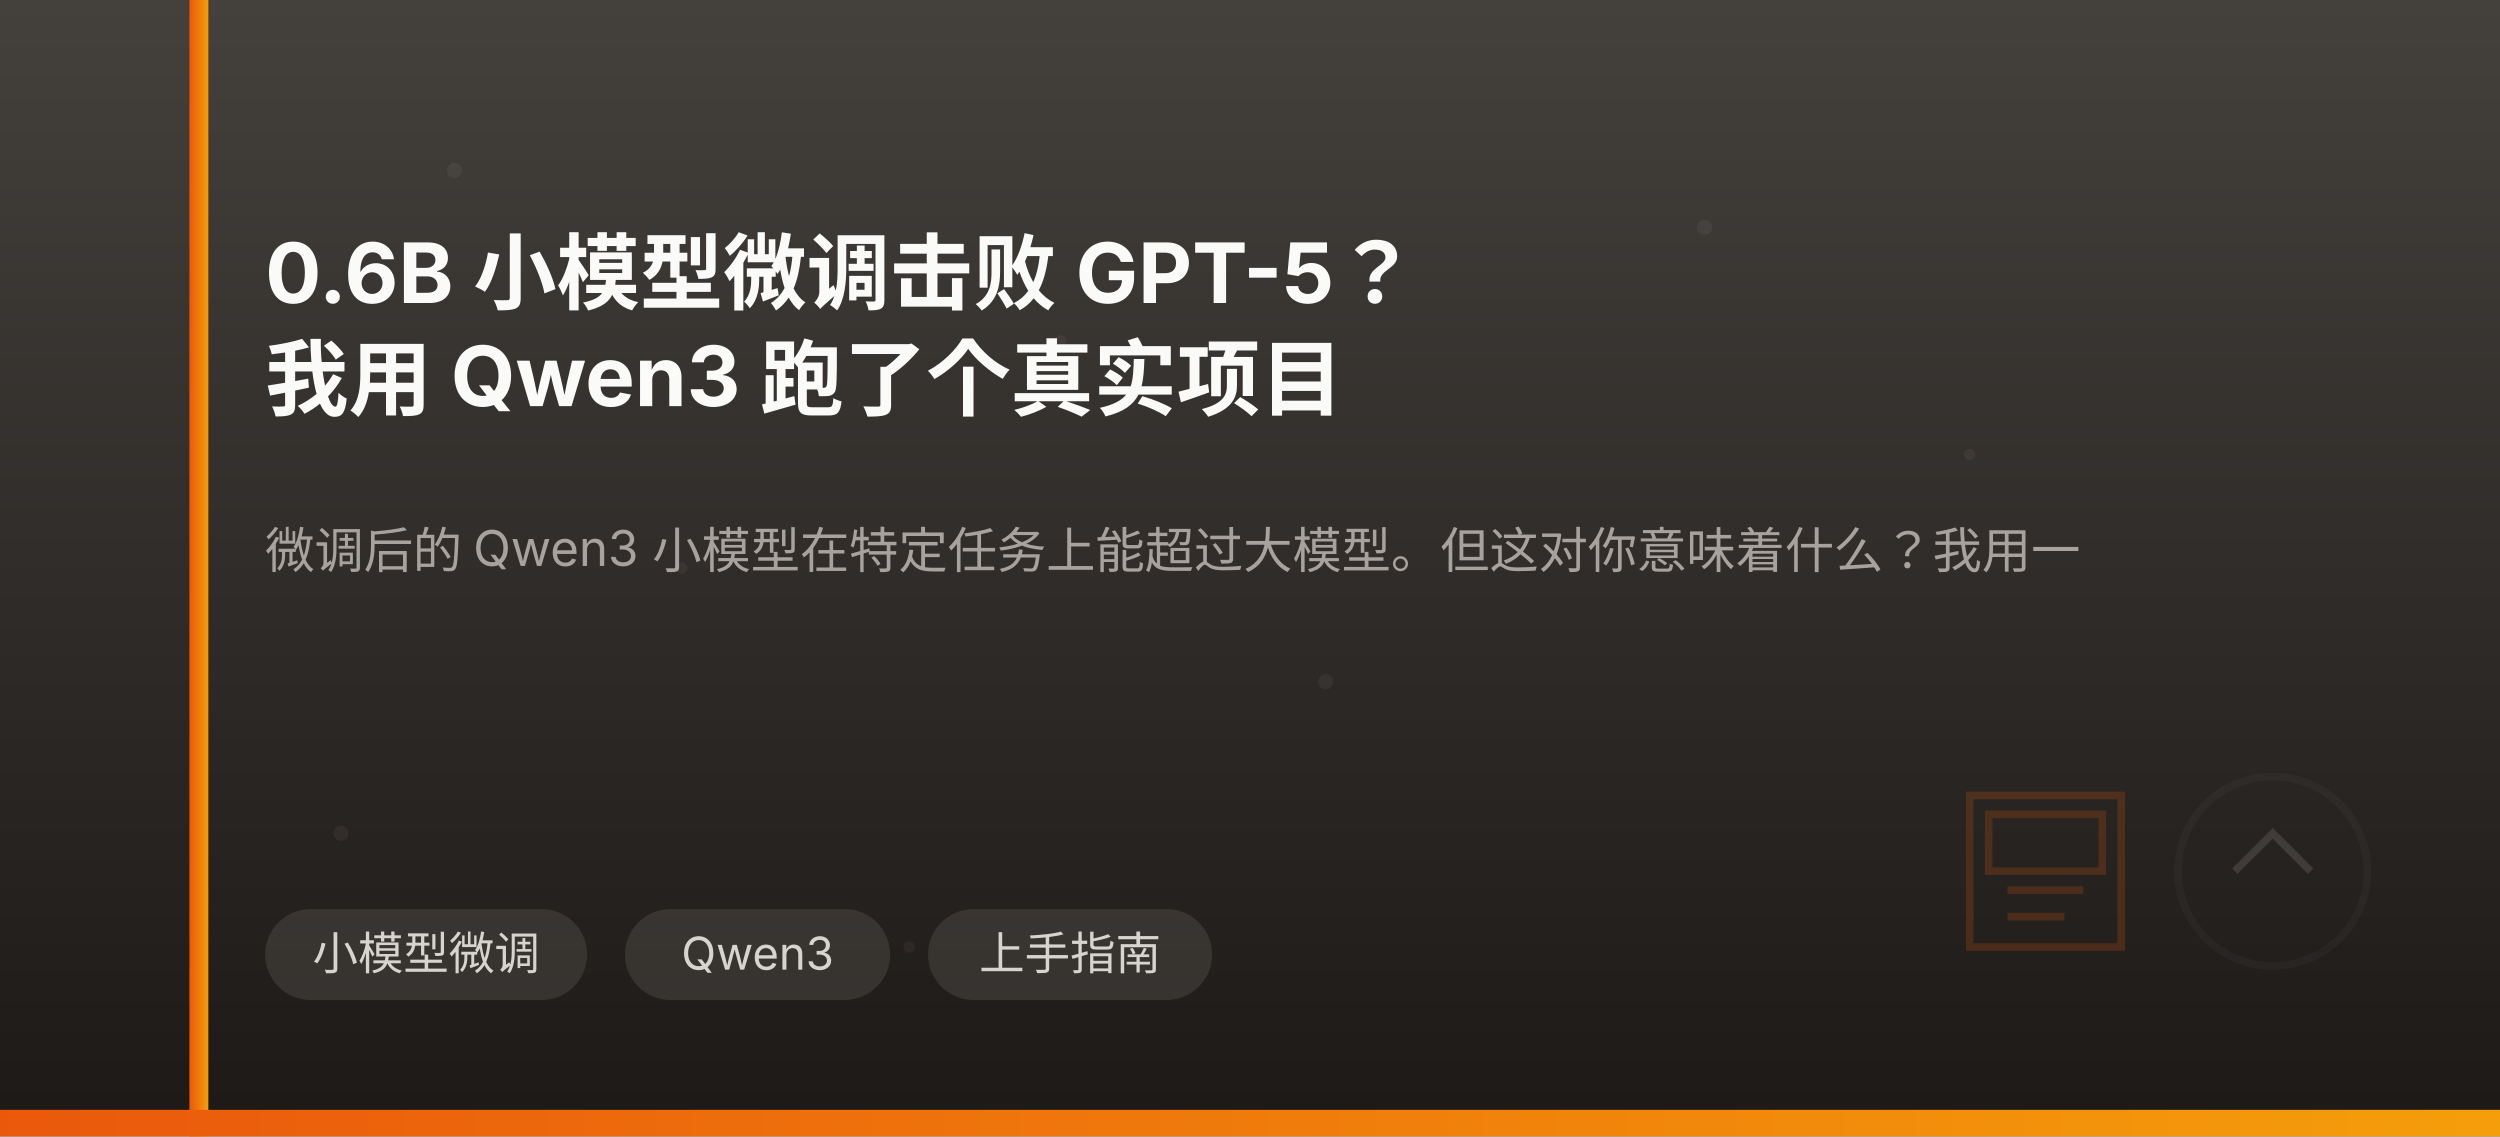
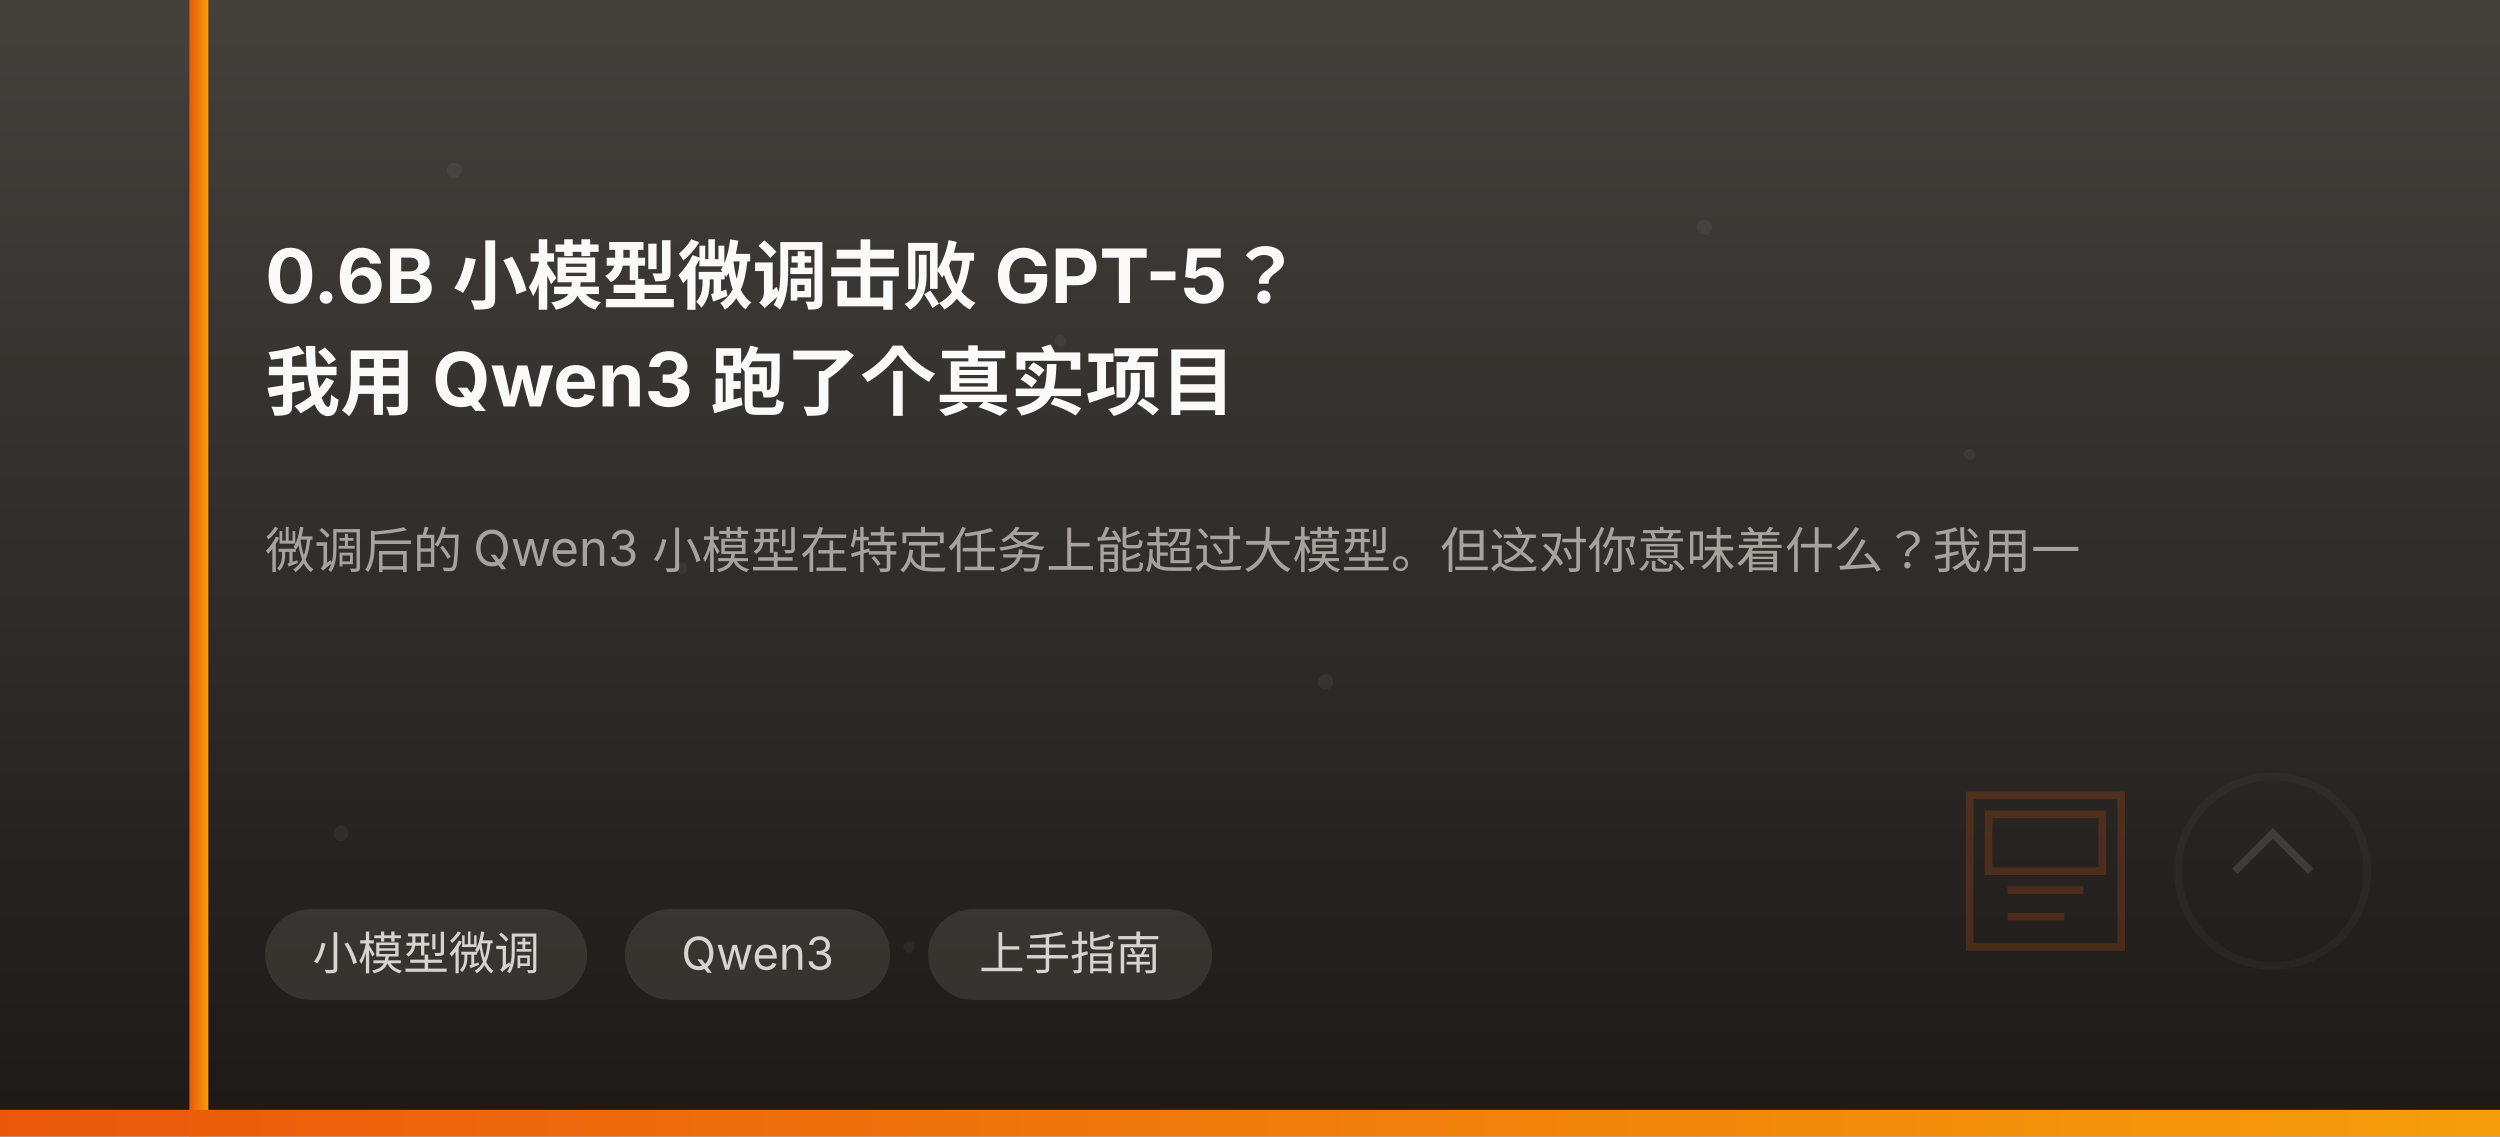
<svg xmlns="http://www.w3.org/2000/svg" viewBox="0 0 660 300">
  <defs>
    <linearGradient id="bgGrad" x1="0%" y1="0%" x2="0%" y2="100%">
      <stop offset="0%" style="stop-color:#44403C" />
      <stop offset="100%" style="stop-color:#1C1917" />
    </linearGradient>
    <linearGradient id="accentGrad" x1="0%" y1="0%" x2="100%" y2="0%">
      <stop offset="0%" style="stop-color:#EA580C" />
      <stop offset="100%" style="stop-color:#F59E0B" />
    </linearGradient>
  </defs>
  <rect width="660" height="300" fill="url(#bgGrad)" />
  <g opacity="0.06">
    <circle cx="120" cy="45" r="2" fill="#D6D3D1" />
    <circle cx="280" cy="90" r="1.5" fill="#D6D3D1" />
    <circle cx="450" cy="60" r="2" fill="#D6D3D1" />
    <circle cx="180" cy="150" r="1.5" fill="#D6D3D1" />
    <circle cx="350" cy="180" r="2" fill="#D6D3D1" />
    <circle cx="520" cy="120" r="1.5" fill="#D6D3D1" />
    <circle cx="90" cy="220" r="2" fill="#D6D3D1" />
    <circle cx="240" cy="250" r="1.5" fill="#D6D3D1" />
  </g>
  <rect x="50" y="0" width="5" height="300" fill="url(#accentGrad)" />
-   <text x="70" y="80" font-family="system-ui, -apple-system, sans-serif" font-size="22" font-weight="bold" fill="#FAFAF9">
+   <text x="70" y="80" font-family="system-ui, -apple-system, sans-serif" font-size="19.8" font-weight="bold" fill="#FAFAF9">
    <tspan x="70" dy="0">0.6B 小模型微调击败 GPT-5？</tspan>
    <tspan x="70" dy="28">我用 Qwen3 跑了个真实项目</tspan>
  </text>
  <text x="70" y="150" font-family="system-ui, -apple-system, sans-serif" font-size="13" fill="#A8A29E">
    微调后的 Qwen3 小模型在特定任务上能超过大模型。但这对你意味着什么？我用一
  </text>
  <rect x="70" y="240" width="85" height="24" rx="12" fill="#57534E" opacity="0.4" />
  <text x="112.5" y="256" font-family="system-ui, -apple-system, sans-serif" font-size="12" fill="#D6D3D1" text-anchor="middle">小模型微调</text>
  <rect x="165" y="240" width="70" height="24" rx="12" fill="#57534E" opacity="0.4" />
  <text x="200" y="256" font-family="system-ui, -apple-system, sans-serif" font-size="12" fill="#D6D3D1" text-anchor="middle">Qwen3</text>
  <rect x="245" y="240" width="75" height="24" rx="12" fill="#57534E" opacity="0.4" />
  <text x="282.5" y="256" font-family="system-ui, -apple-system, sans-serif" font-size="12" fill="#D6D3D1" text-anchor="middle">上手指南</text>
  <g opacity="0.2">
    <path d="M520 210 L560 210 L560 250 L520 250 Z M525 215 L555 215 L555 230 L525 230 Z M530 235 L550 235 M530 242 L545 242" stroke="#EA580C" stroke-width="2" fill="none" />
    <circle cx="600" cy="230" r="25" stroke="#A8A29E" stroke-width="2" fill="none" opacity="0.25" />
    <path d="M590 230 L600 220 L610 230" stroke="#A8A29E" stroke-width="2" fill="none" />
  </g>
  <rect x="0" y="293" width="660" height="7" fill="url(#accentGrad)" />
</svg>
